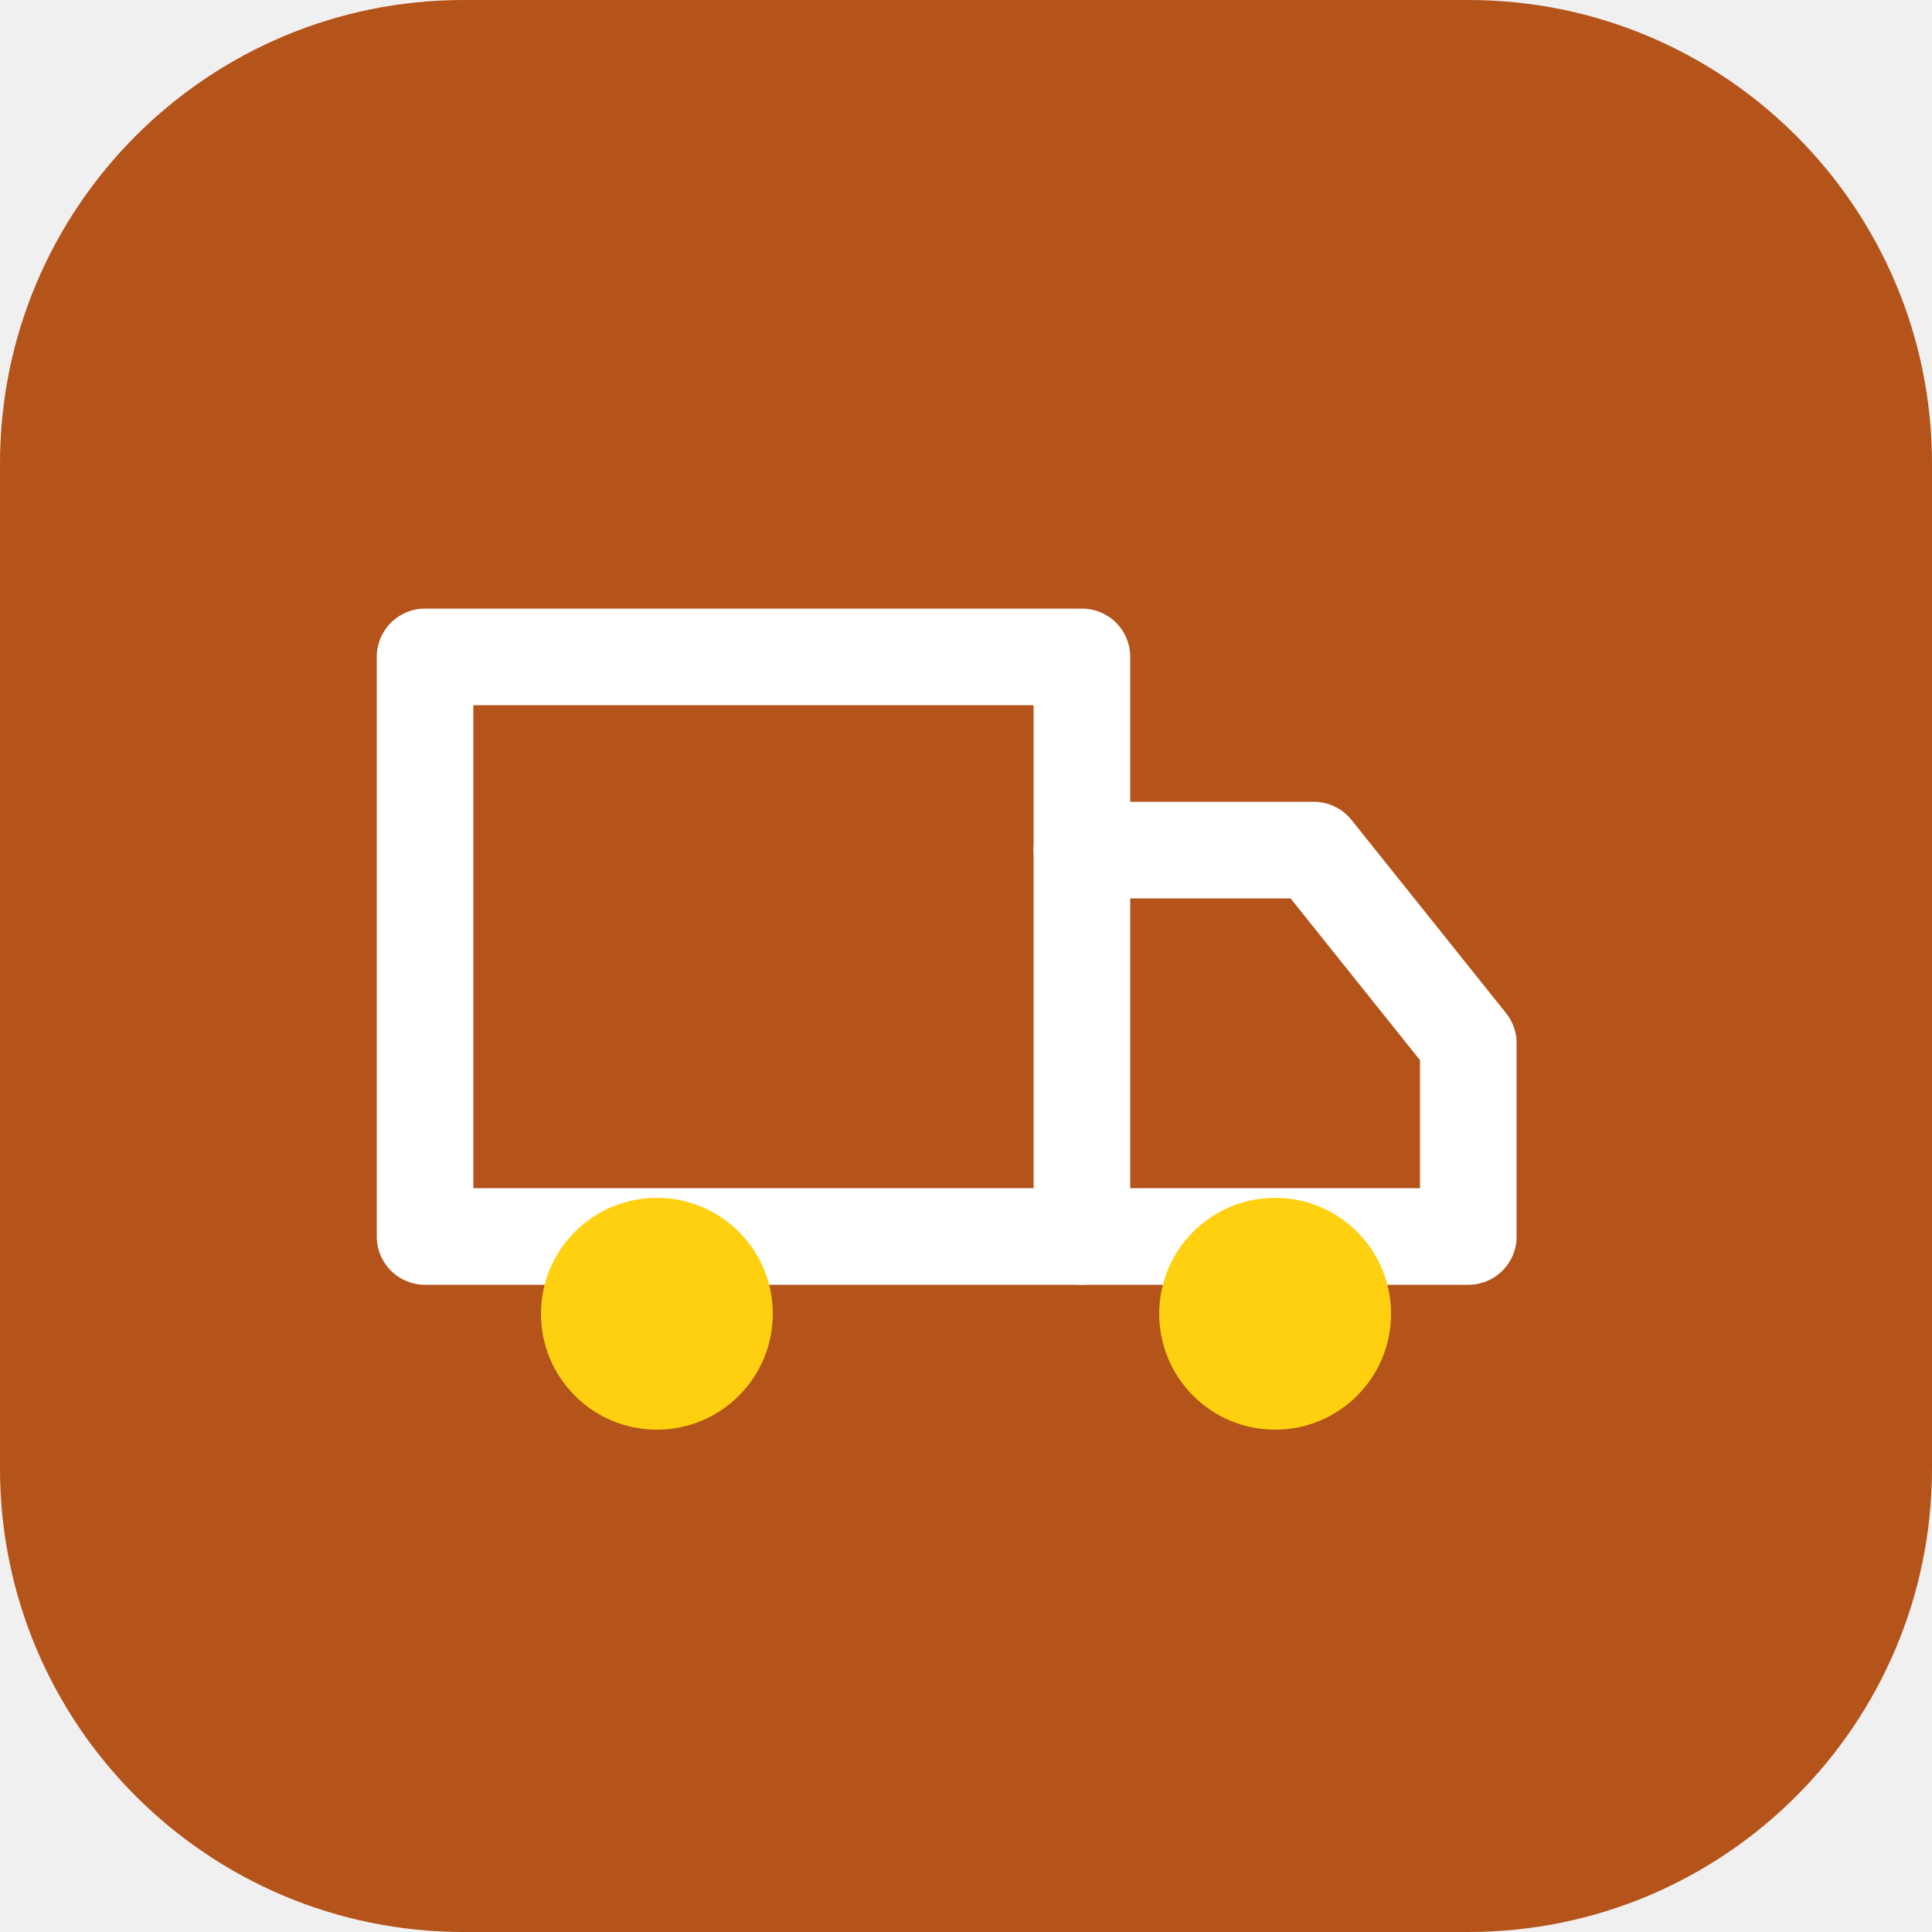
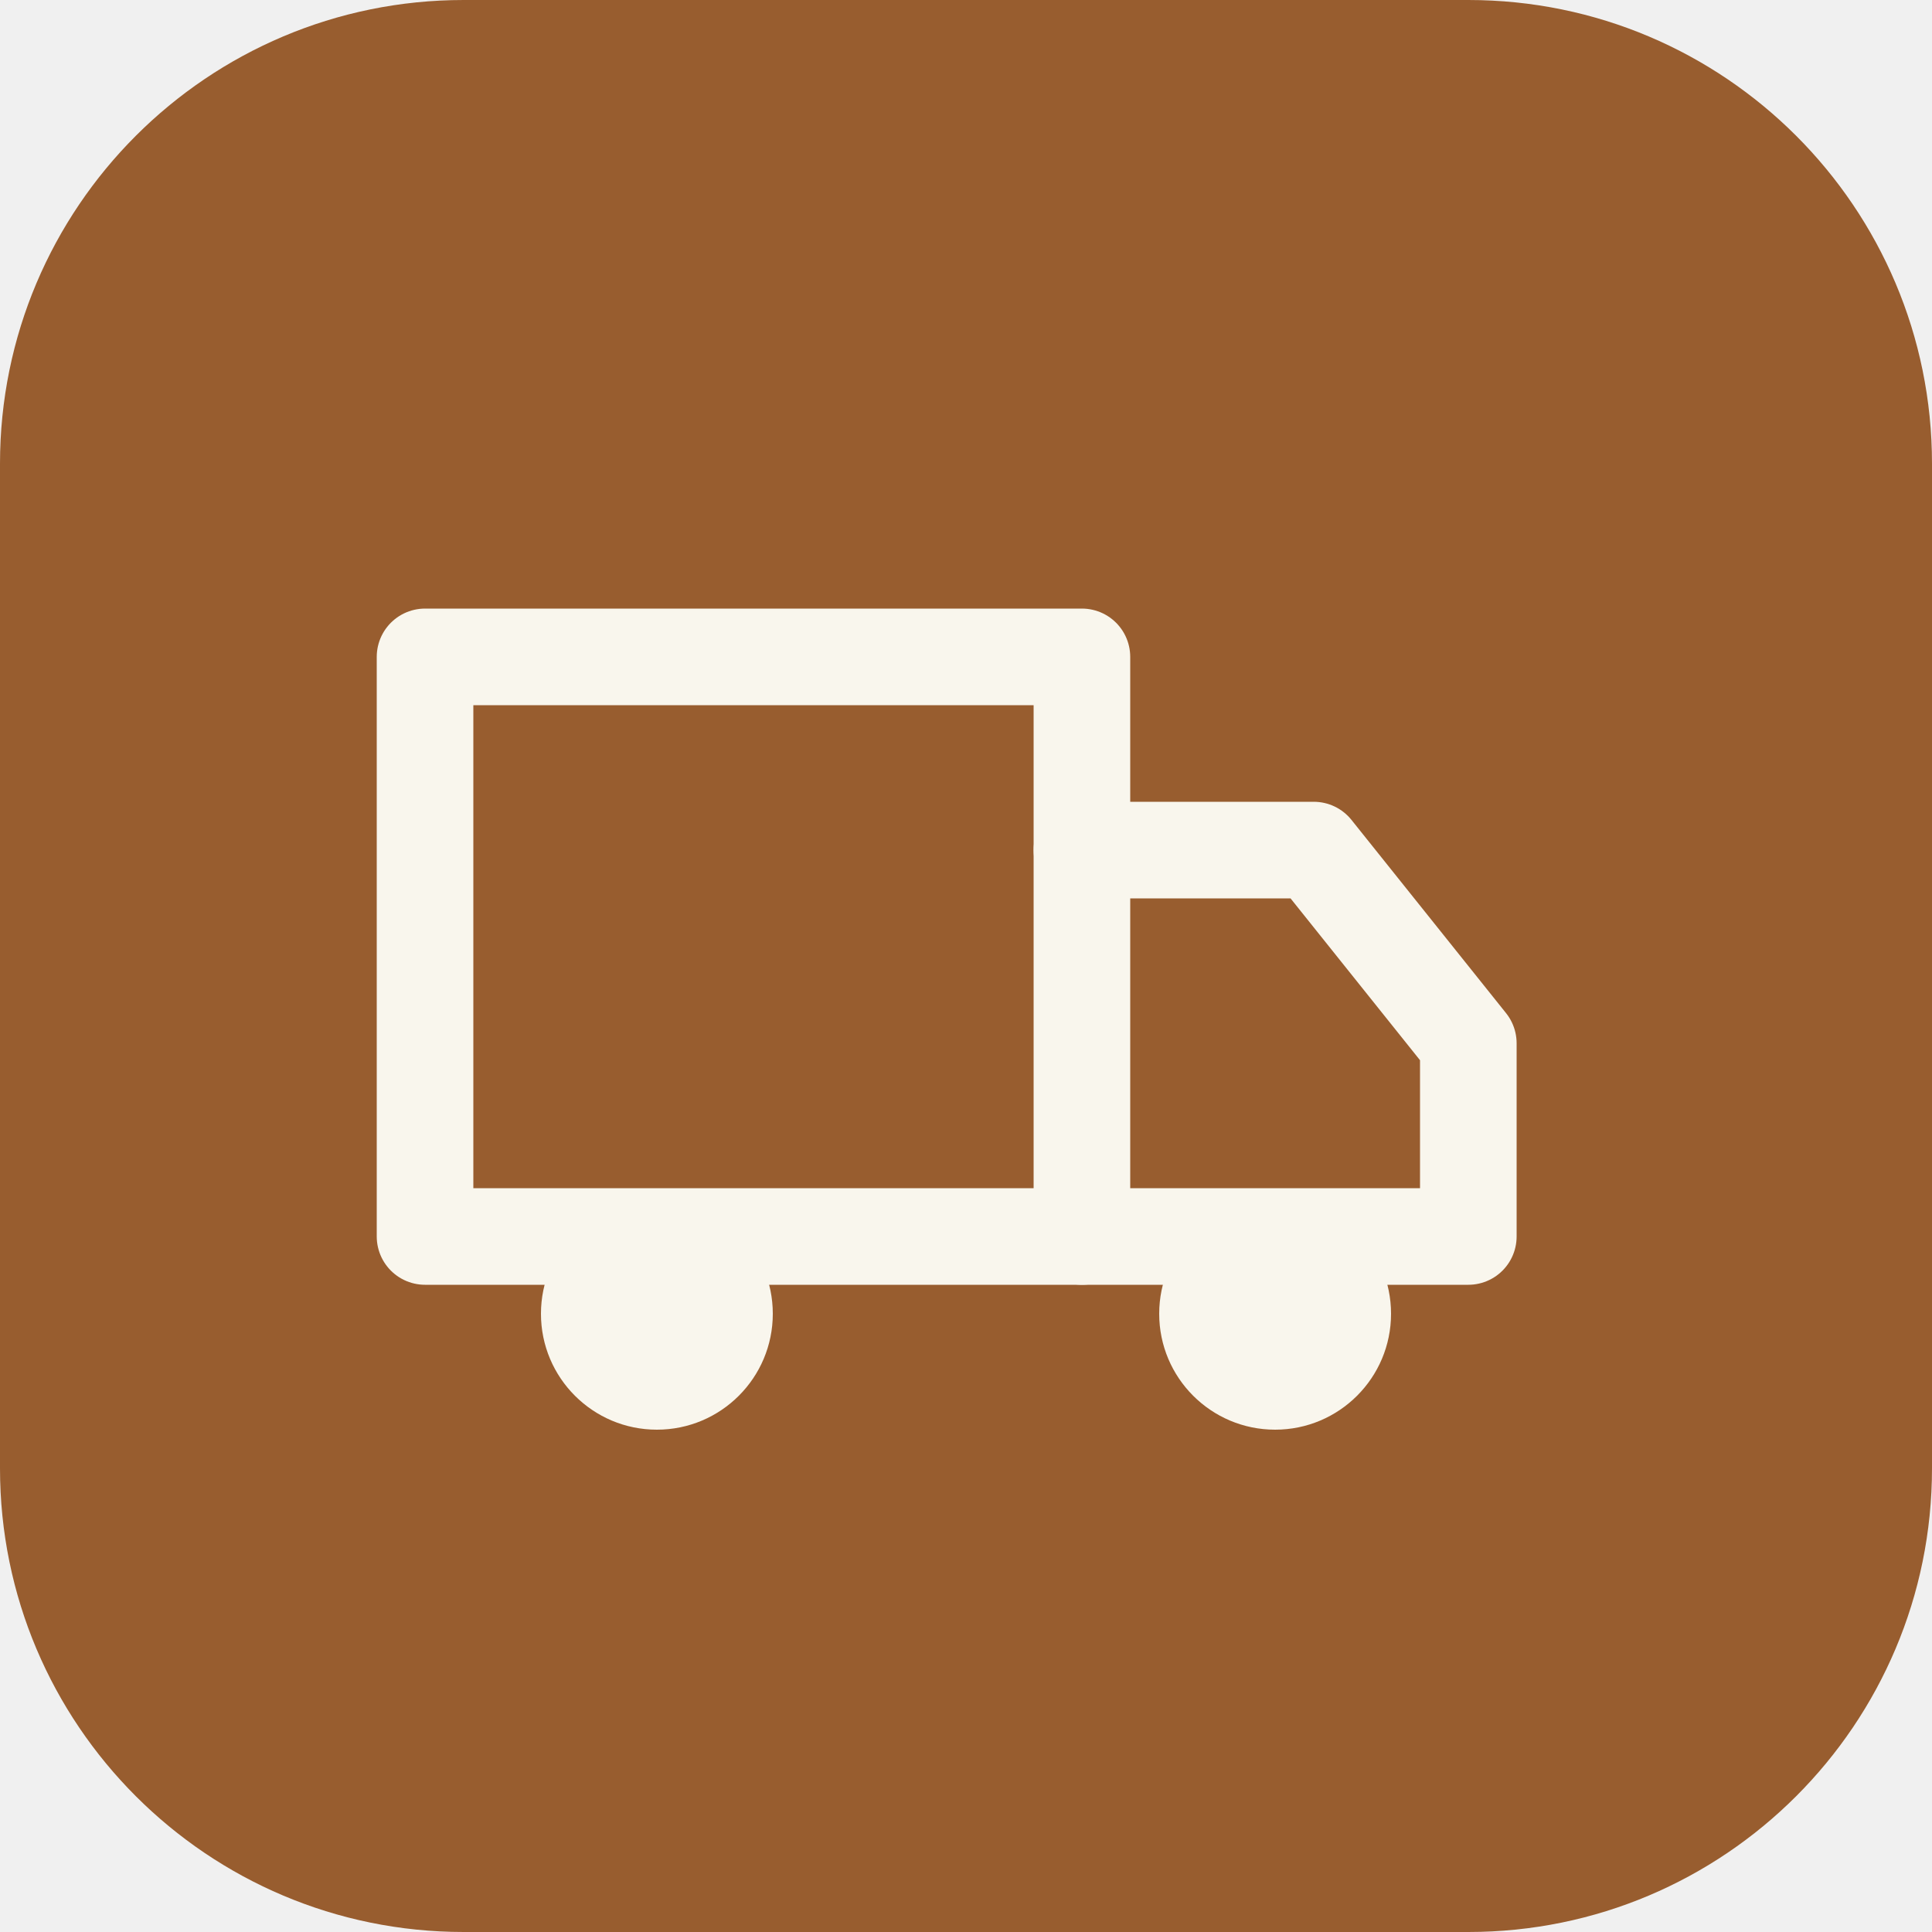
<svg xmlns="http://www.w3.org/2000/svg" viewBox="0 0 100 100">
-   <rect width="100" height="100" rx="24" fill="#B4531A" />
-   <path d="M22 34 H56 V64 H22 Z" fill="none" stroke="#FFFFFF" stroke-width="5" stroke-linecap="round" stroke-linejoin="round" />
-   <path d="M56 44 H68 L76 54 V64 H56" fill="none" stroke="#FFFFFF" stroke-width="5" stroke-linecap="round" stroke-linejoin="round" />
-   <circle cx="34" cy="68" r="6" fill="#FED00F" />
-   <circle cx="66" cy="68" r="6" fill="#FED00F" />
+   <rect width="100" height="100" rx="24" fill="#985D2F" />
+   <path d="M22 34 H56 V64 H22 Z" fill="none" stroke="#F9F6ED" stroke-width="5" stroke-linecap="round" stroke-linejoin="round" />
+   <path d="M56 44 H68 L76 54 V64 H56" fill="none" stroke="#F9F6ED" stroke-width="5" stroke-linecap="round" stroke-linejoin="round" />
+   <circle cx="34" cy="68" r="6" fill="#F9F6ED" />
+   <circle cx="66" cy="68" r="6" fill="#F9F6ED" />
</svg>
